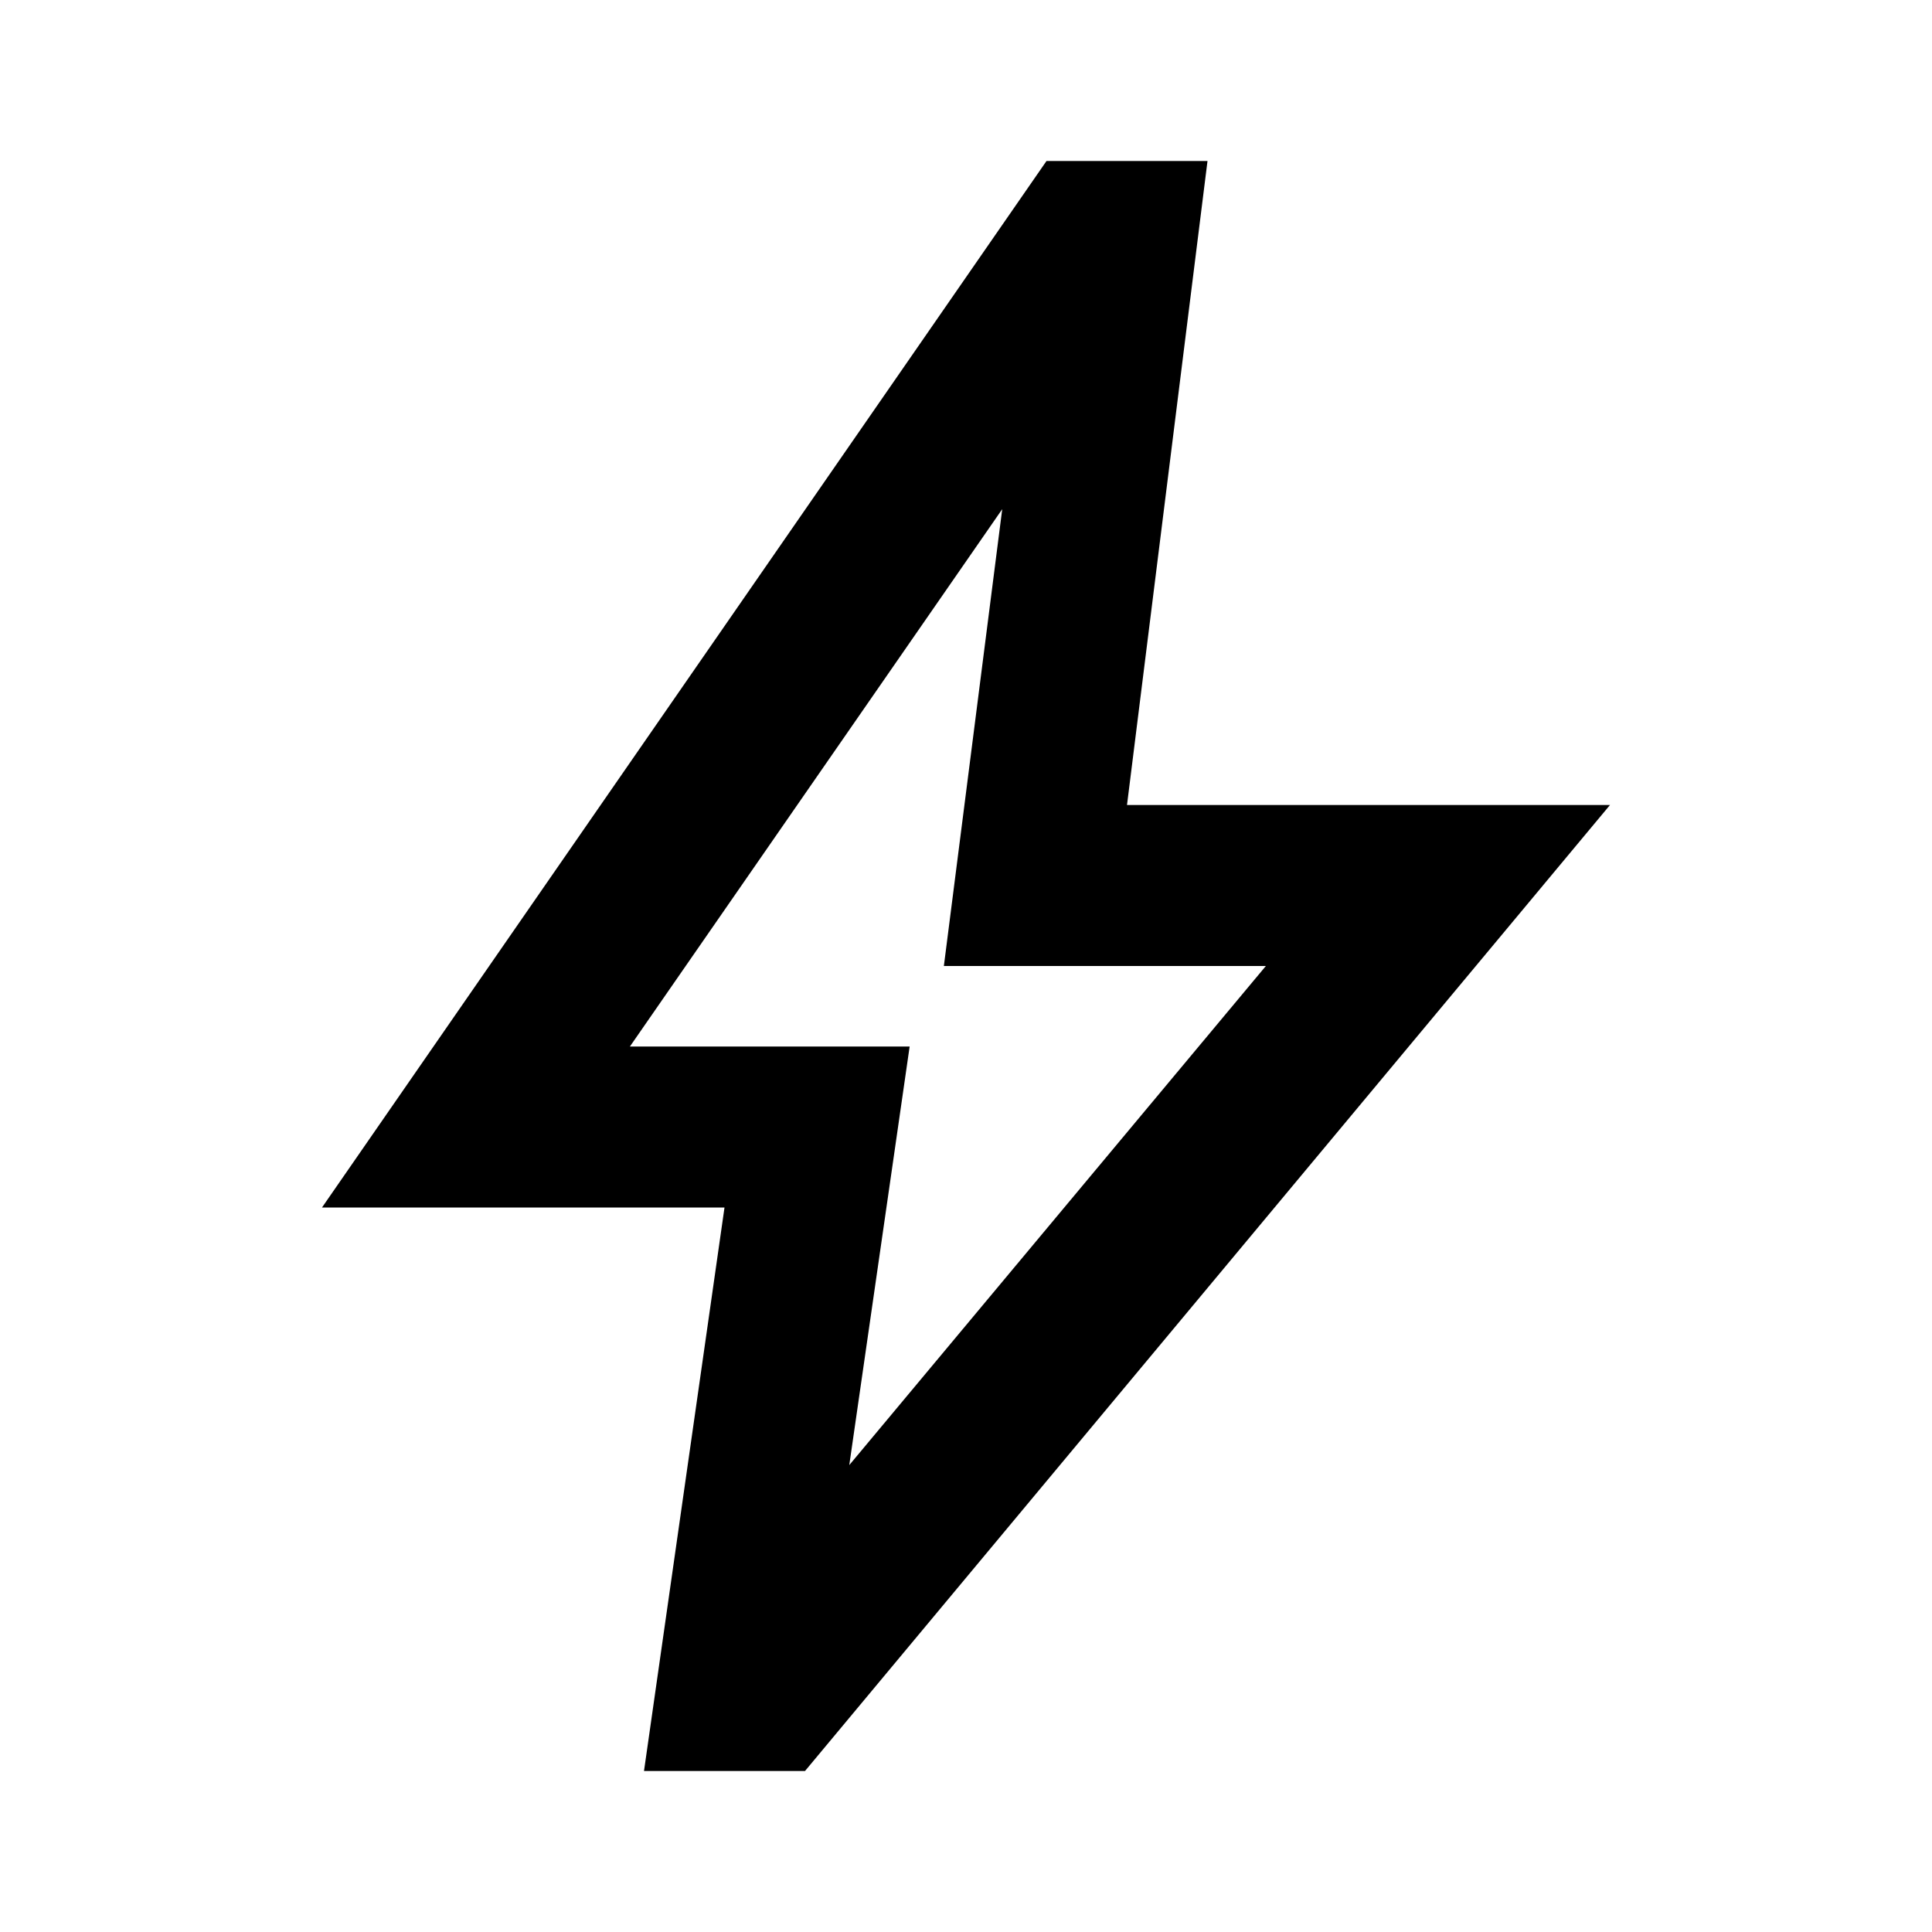
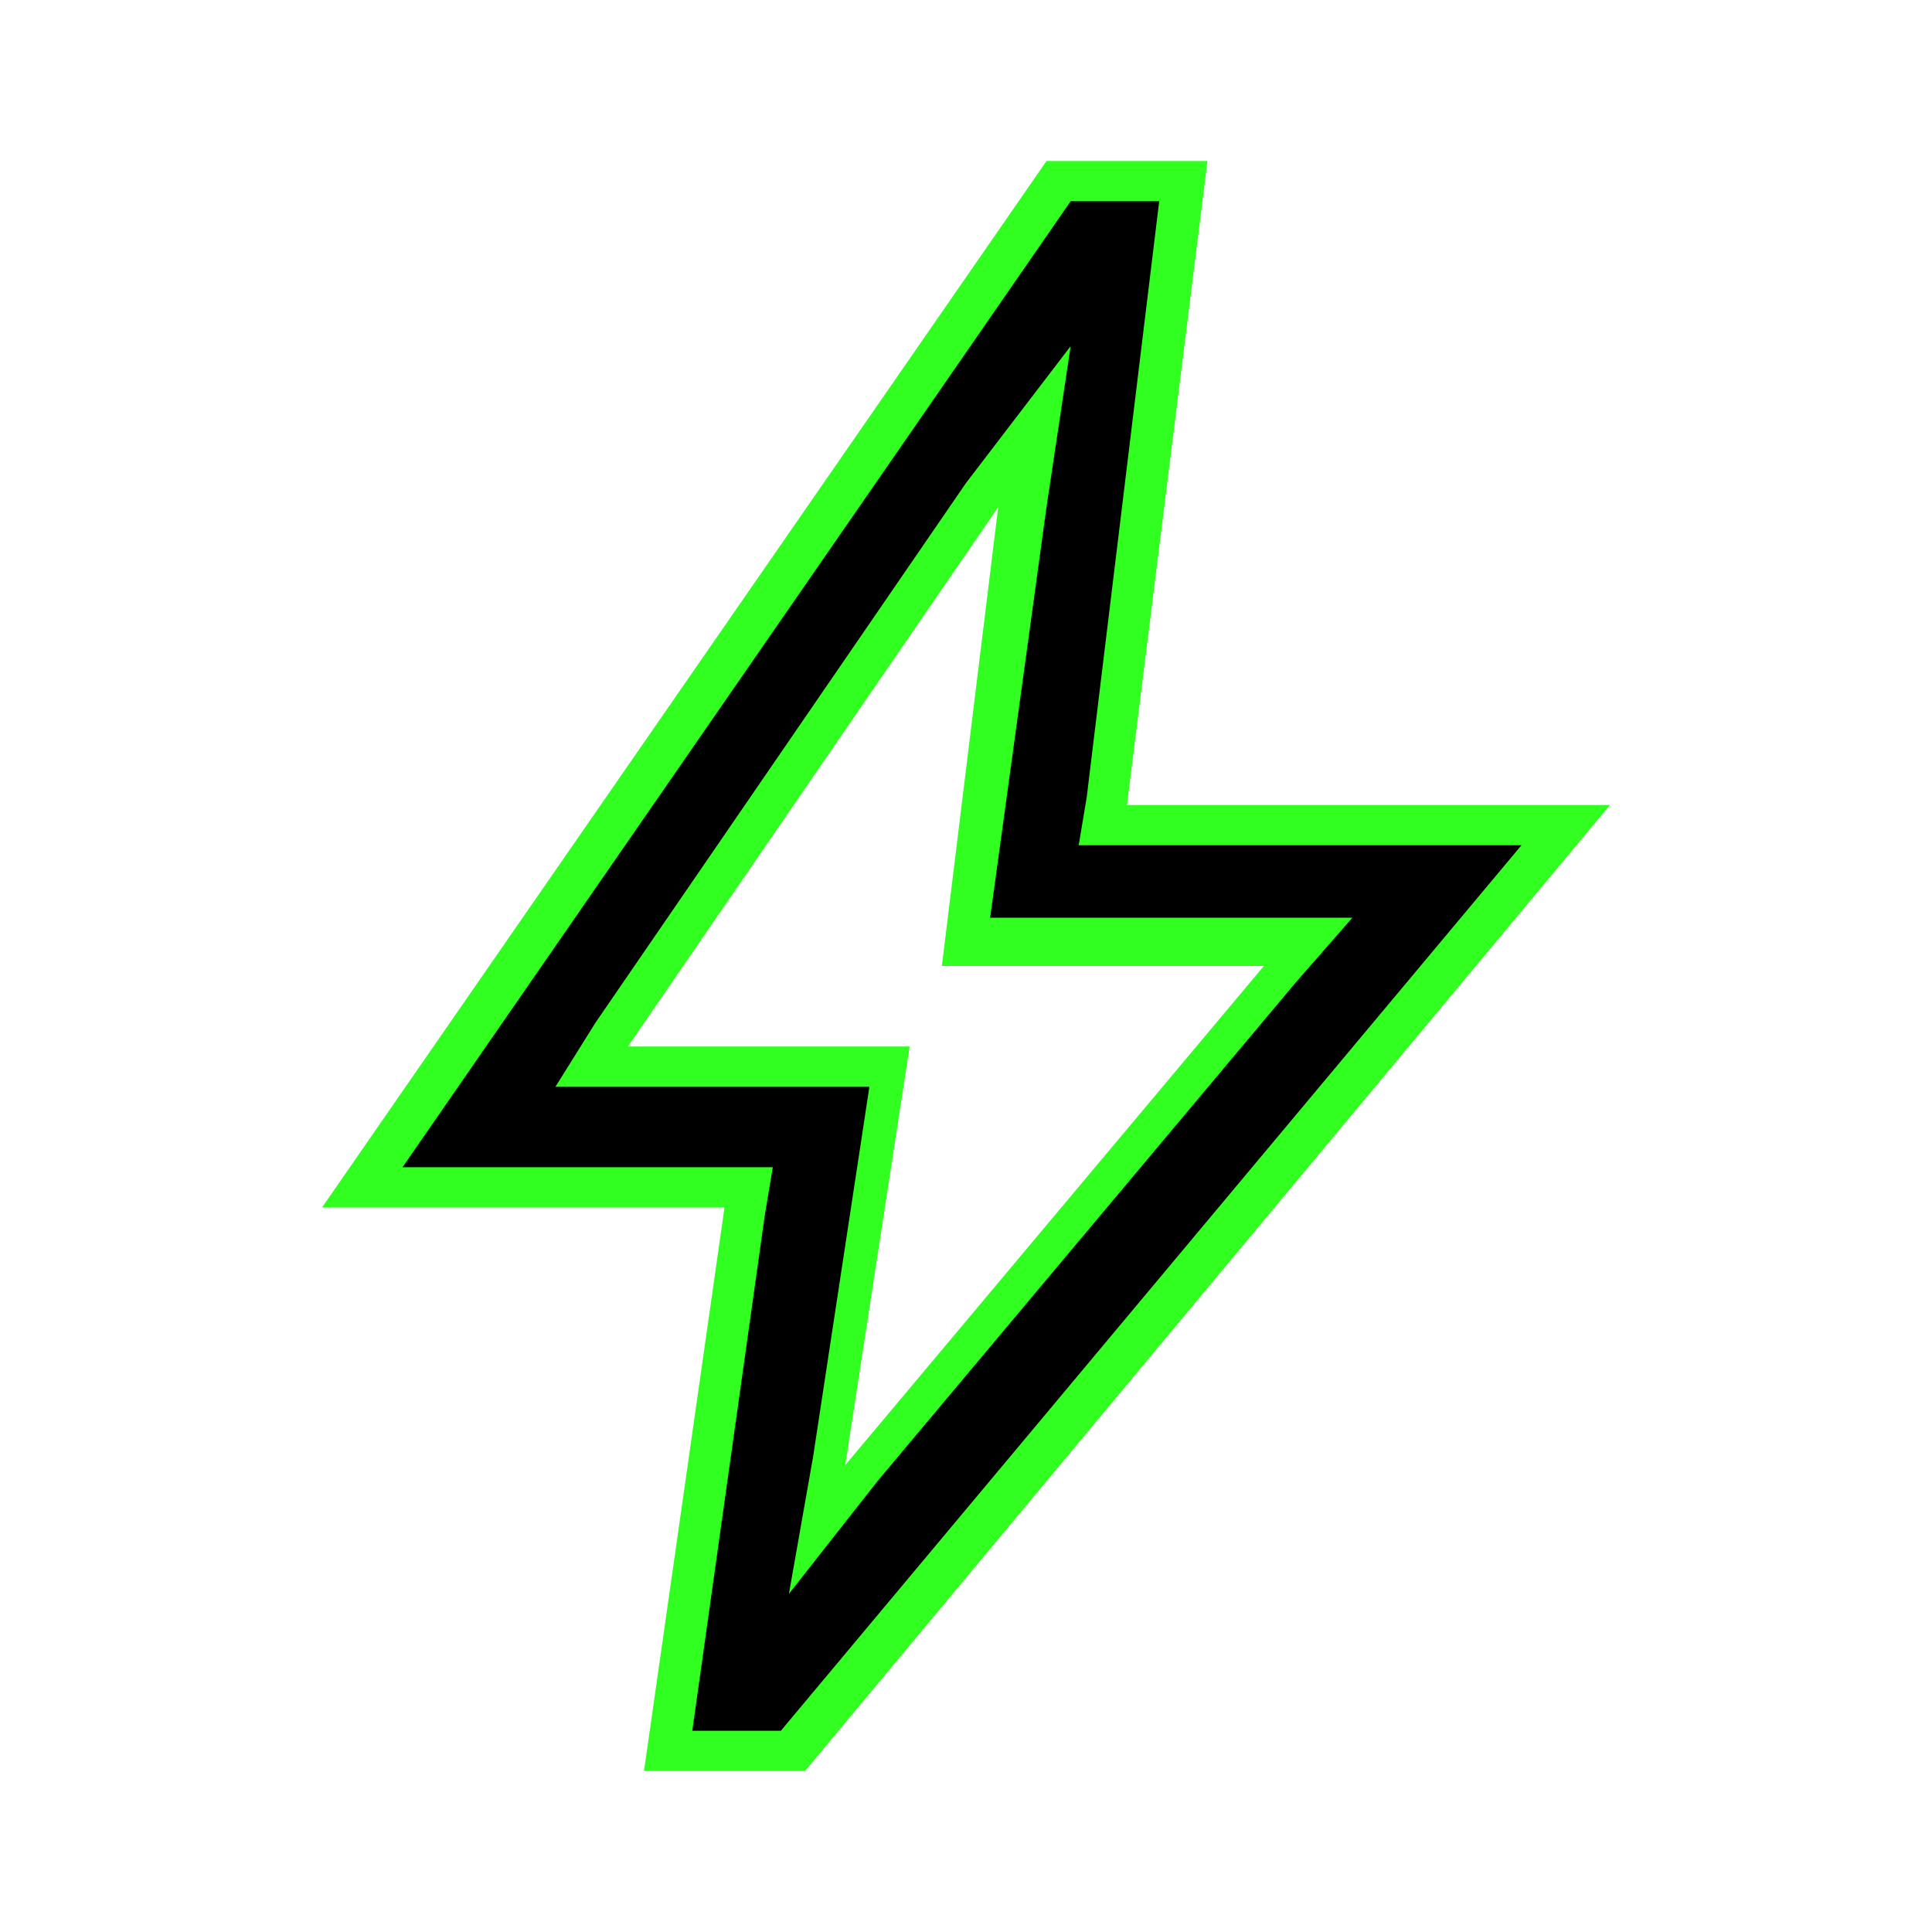
- <svg xmlns="http://www.w3.org/2000/svg" height="24" viewBox="0 -960 960 960" width="24">
-   <path d="m422-232 207-248H469l29-227-185 267h139l-30 208ZM320-80l40-280H160l360-520h80l-40 320h240L400-80h-80Zm151-390Z" />
+ <svg xmlns="http://www.w3.org/2000/svg" version="1.1" id="Warstwa_1" x="0px" y="0px" viewBox="0 0 24 24" style="enable-background:new 0 0 24 24;" xml:space="preserve">
+   <style type="text/css">
+ 	.st0{fill:#30FF20;}
+ </style>
+   <g>
+     <path d="M8.3,21.8l1-7H4.5l8.7-12.5h1.6l-1,8h5.7L9.9,21.8H8.3z M10.2,19l6.1-7.3H12l0.8-6.4l-5.5,7.9H11L10.2,19z" />
+     <path class="st0" d="M14.4,2.5l-0.9,7.4l-0.1,0.6H14h4.9l-9.2,11H8.6l0.9-6.4l0.1-0.6H9H5l8.3-12H14.4 M6.9,13.5h1h2.9l-0.7,4.6   l-0.3,1.7l1.1-1.4l5.2-6.2l0.7-0.8h-1.1h-3.4l0.7-5.1l0.3-2L12,6l-4.6,6.7L6.9,13.5 M15,2L15,2L15,2z M15,2h-2L4,15h5l-1,7h2l10-12   h-6L15,2L15,2z M7.8,13l4.6-6.7L11.7,12h4l-5.2,6.2l0.8-5.2H7.8L7.8,13z" />
+   </g>
</svg>
